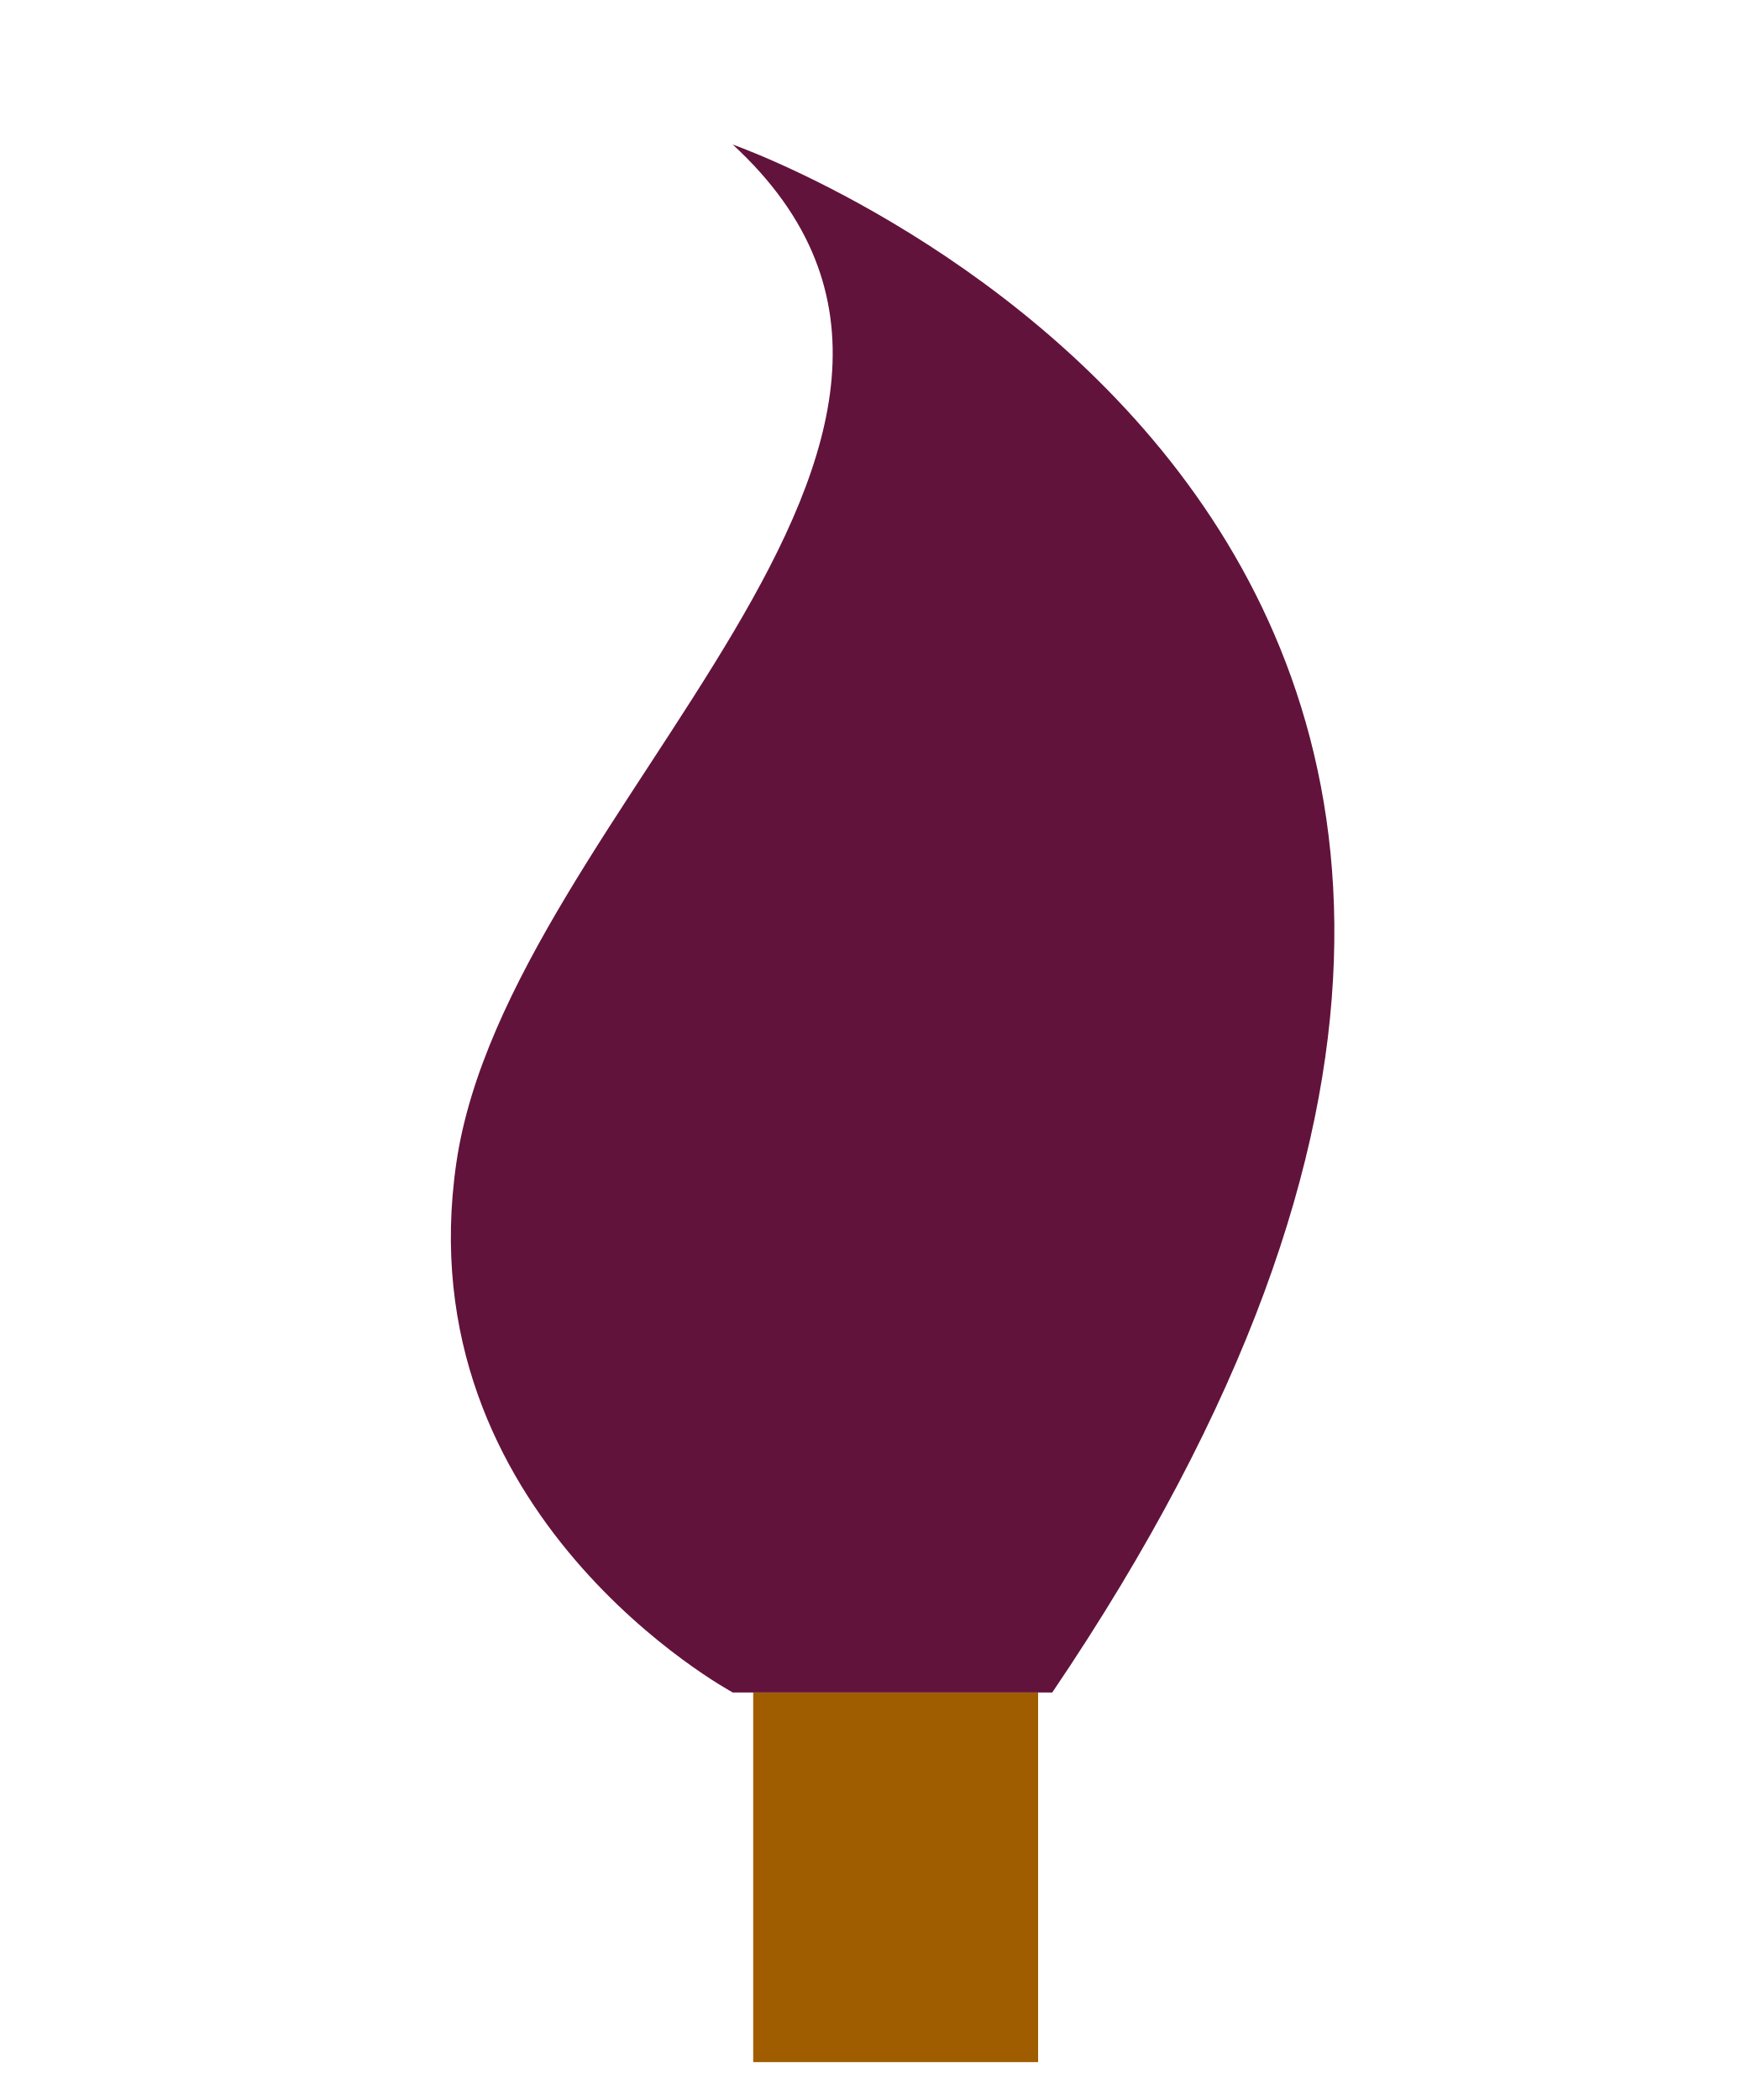
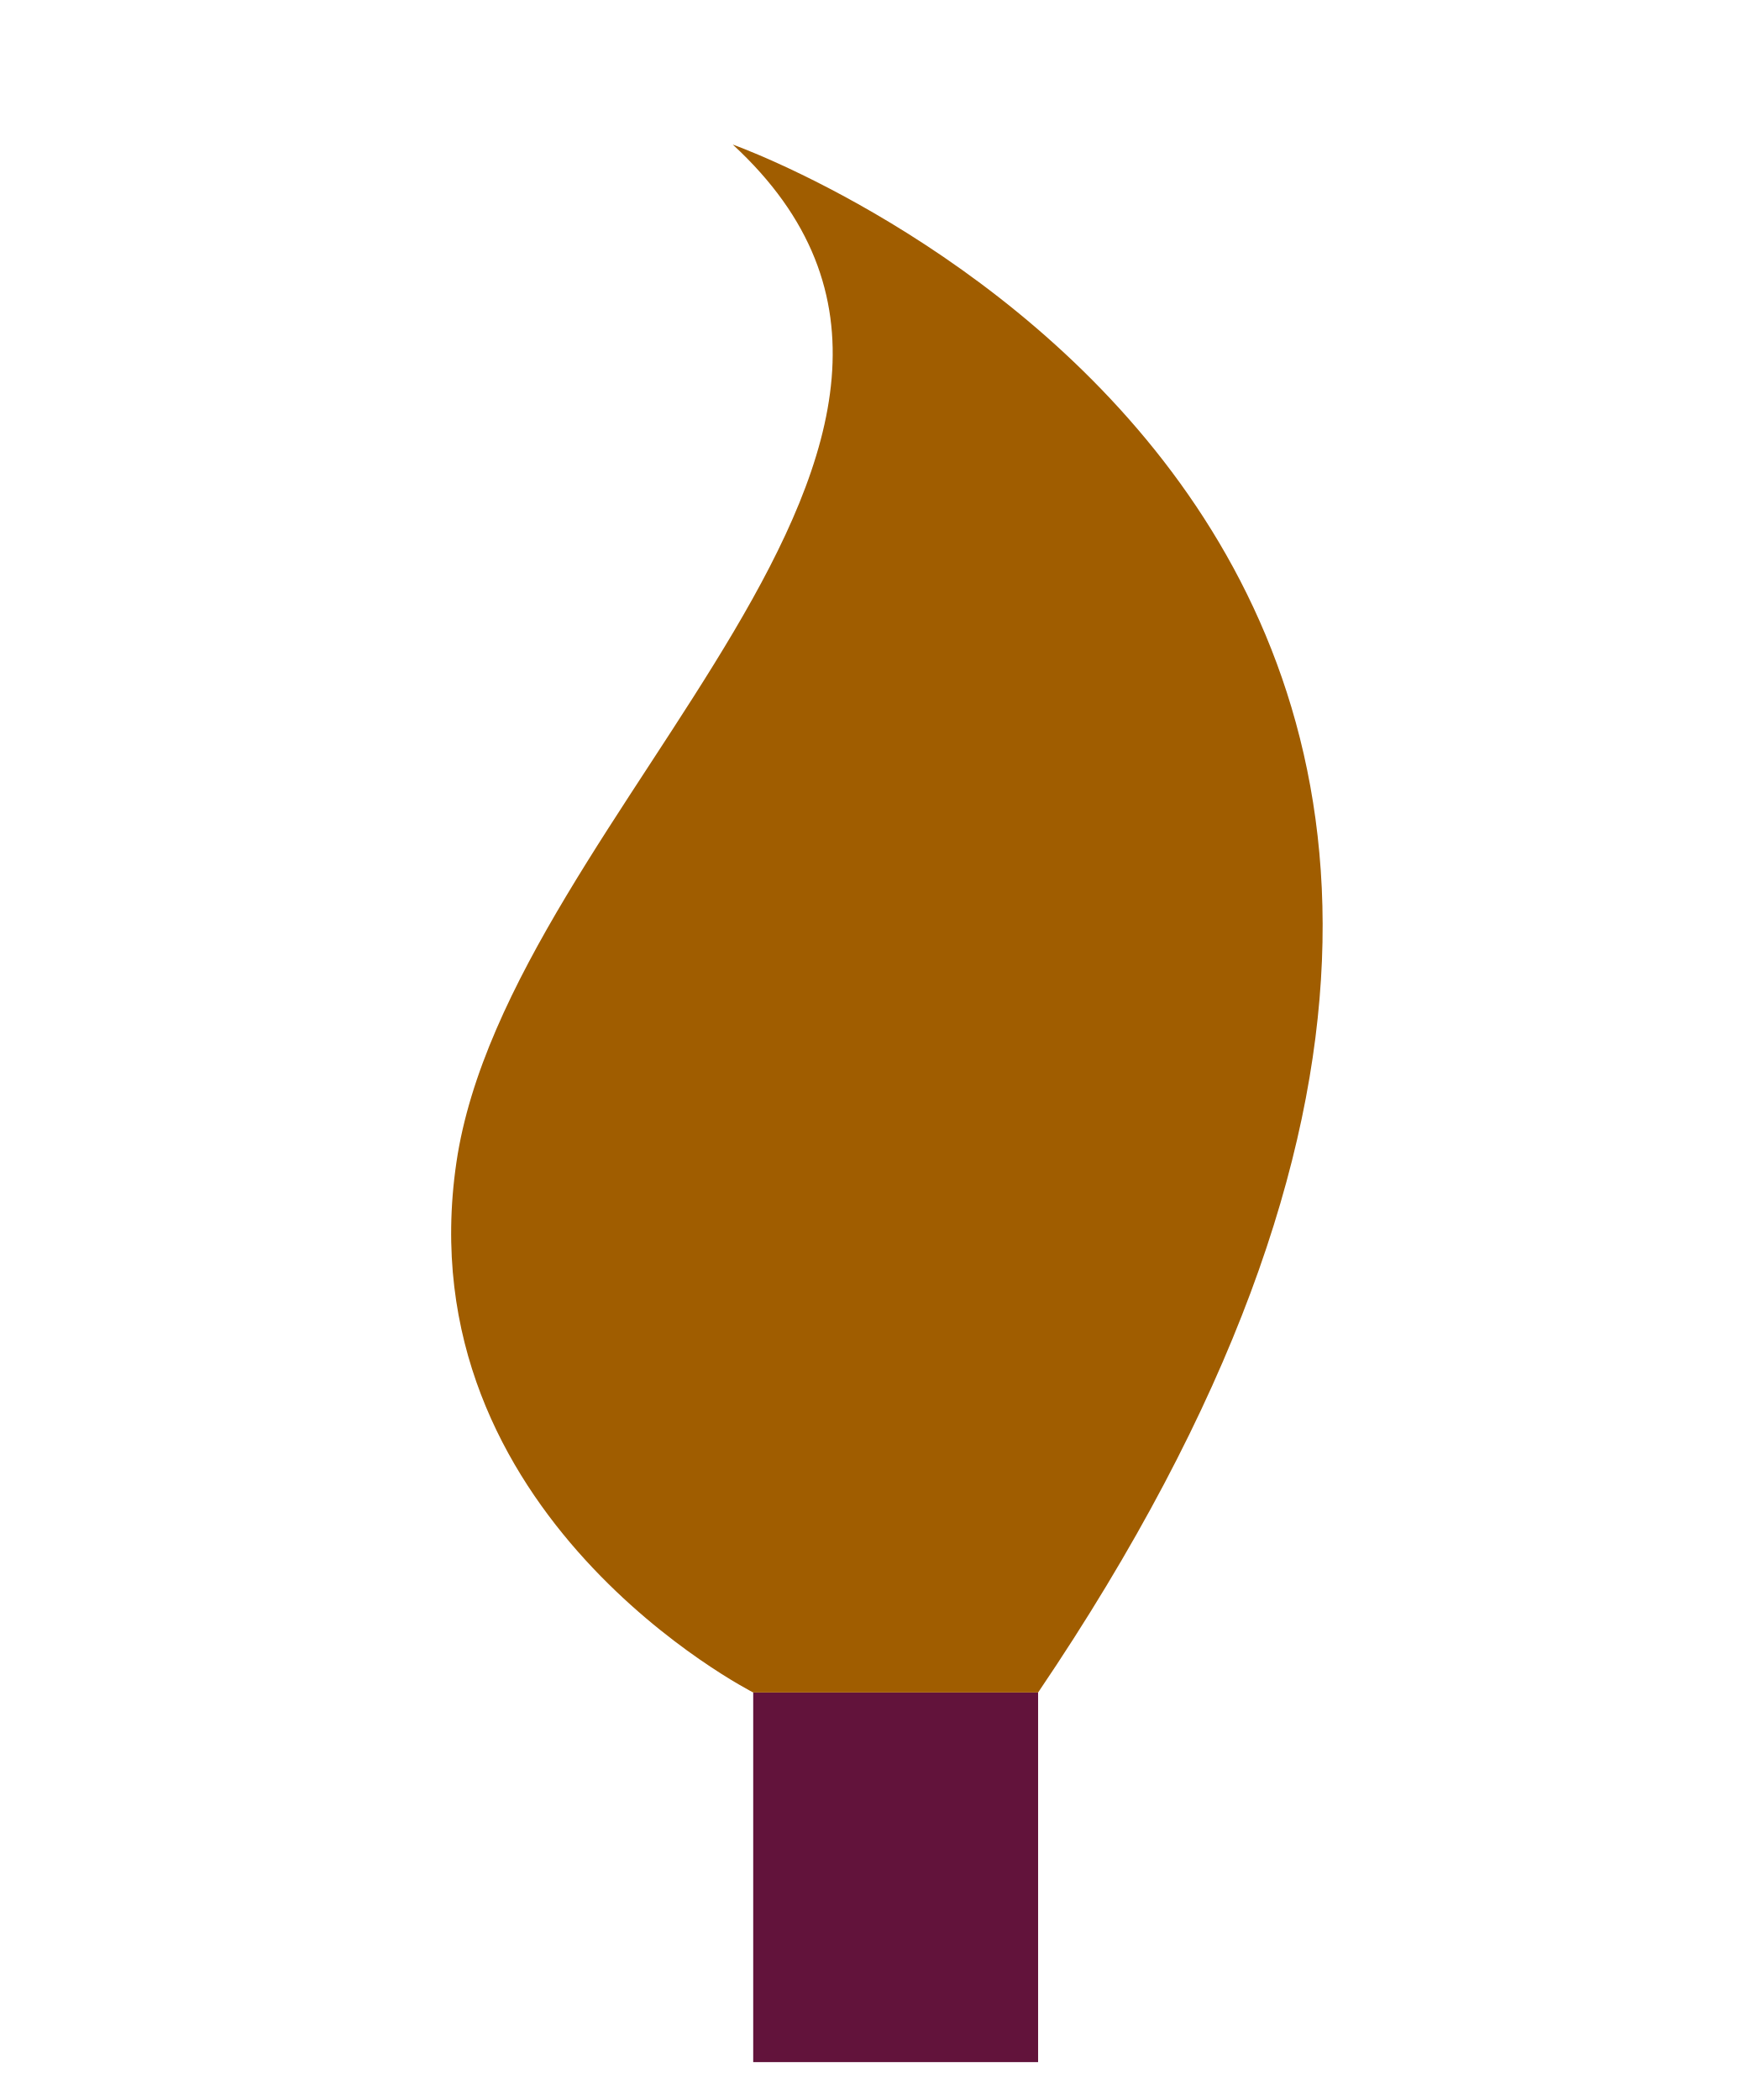
<svg xmlns="http://www.w3.org/2000/svg" width="100%" height="100%" viewBox="0 0 206 247" version="1.1" xml:space="preserve" style="fill-rule:evenodd;clip-rule:evenodd;stroke-linejoin:round;stroke-miterlimit:2;">
  <g id="colors" />
  <g id="misc" />
  <g id="Graphic1">
-     <rect x="88.604" y="199.066" width="33.514" height="43.478" style="fill:#a05d00;" />
-     <path d="M86.197,199.066c0,0 -38.603,-20.779 -32.508,-62.337c6.095,-41.559 70.094,-85.096 32.508,-119.728c0,0 130.028,45.516 37.586,182.065" style="fill:#62133b;" />
+     <rect x="88.604" y="199.066" width="33.514" height="43.478" style="fill:#62133b;" />
+     <path d="M88.604,199.066c0,0 -41.01,-20.779 -34.915,-62.337c6.095,-41.559 70.094,-85.096 32.508,-119.728c0,0 128.364,45.516 35.922,182.065" style="fill:#a05d00;" />
  </g>
  <g id="Graphic2" />
</svg>
